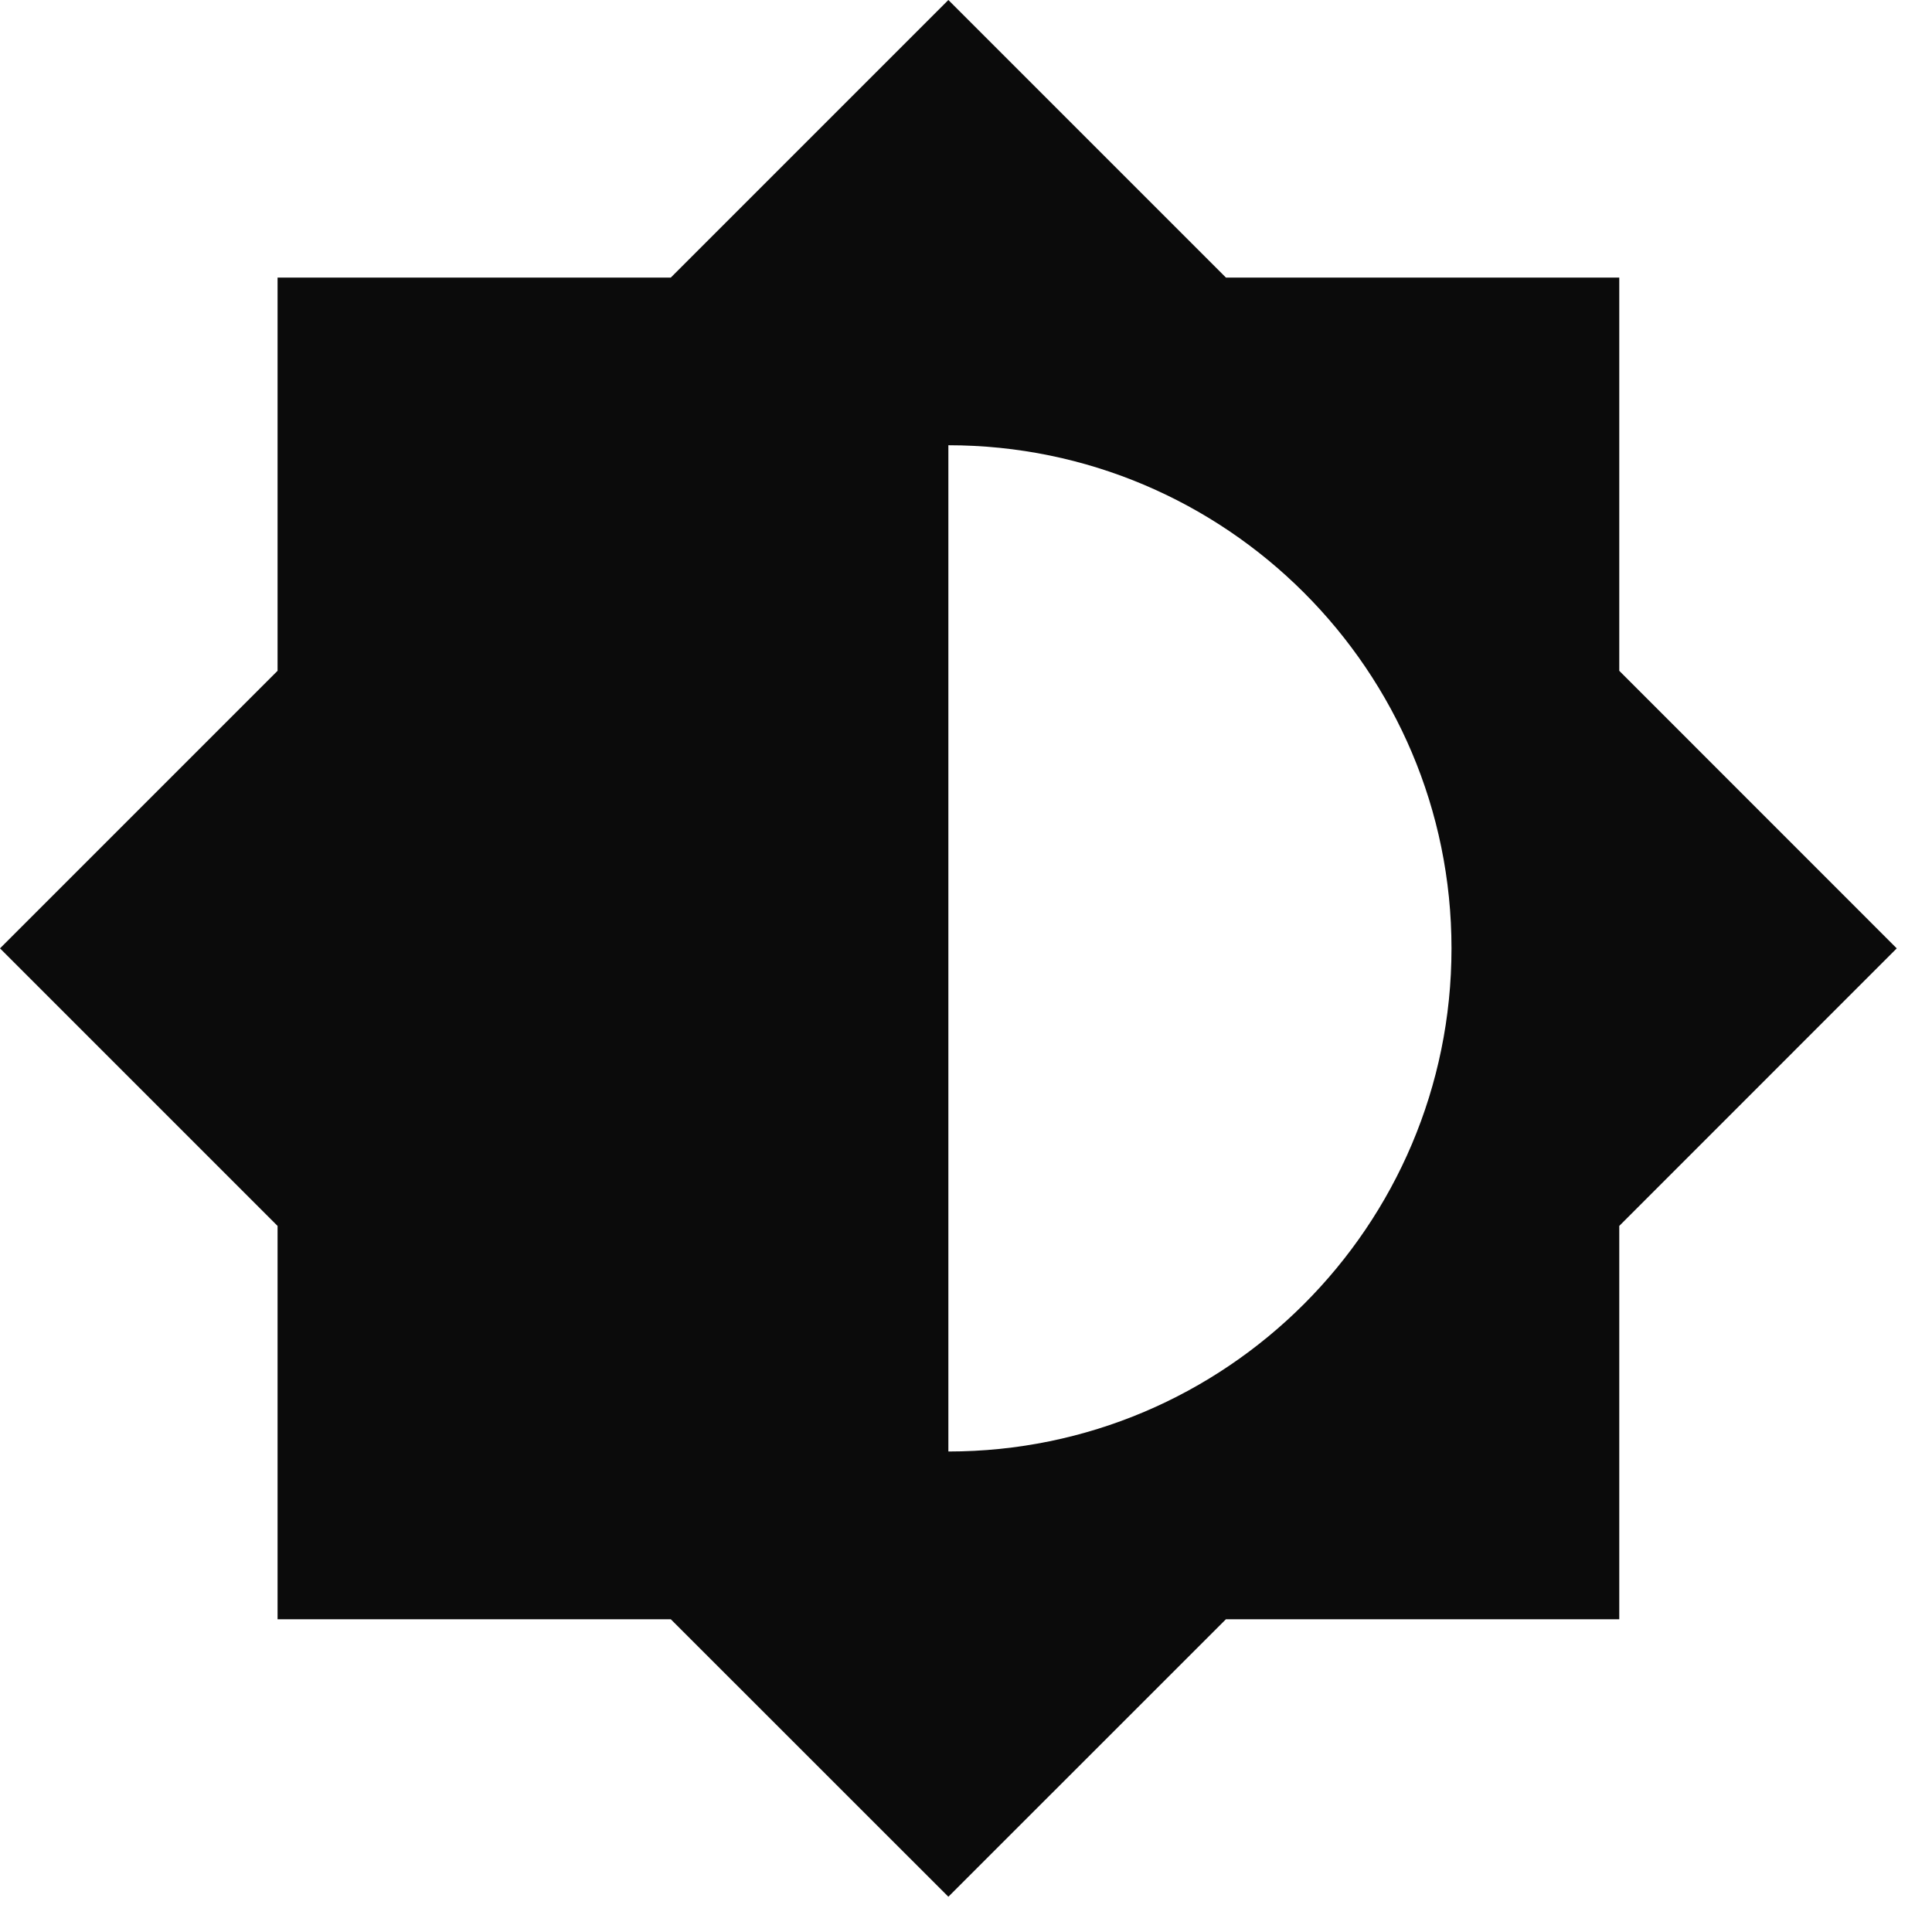
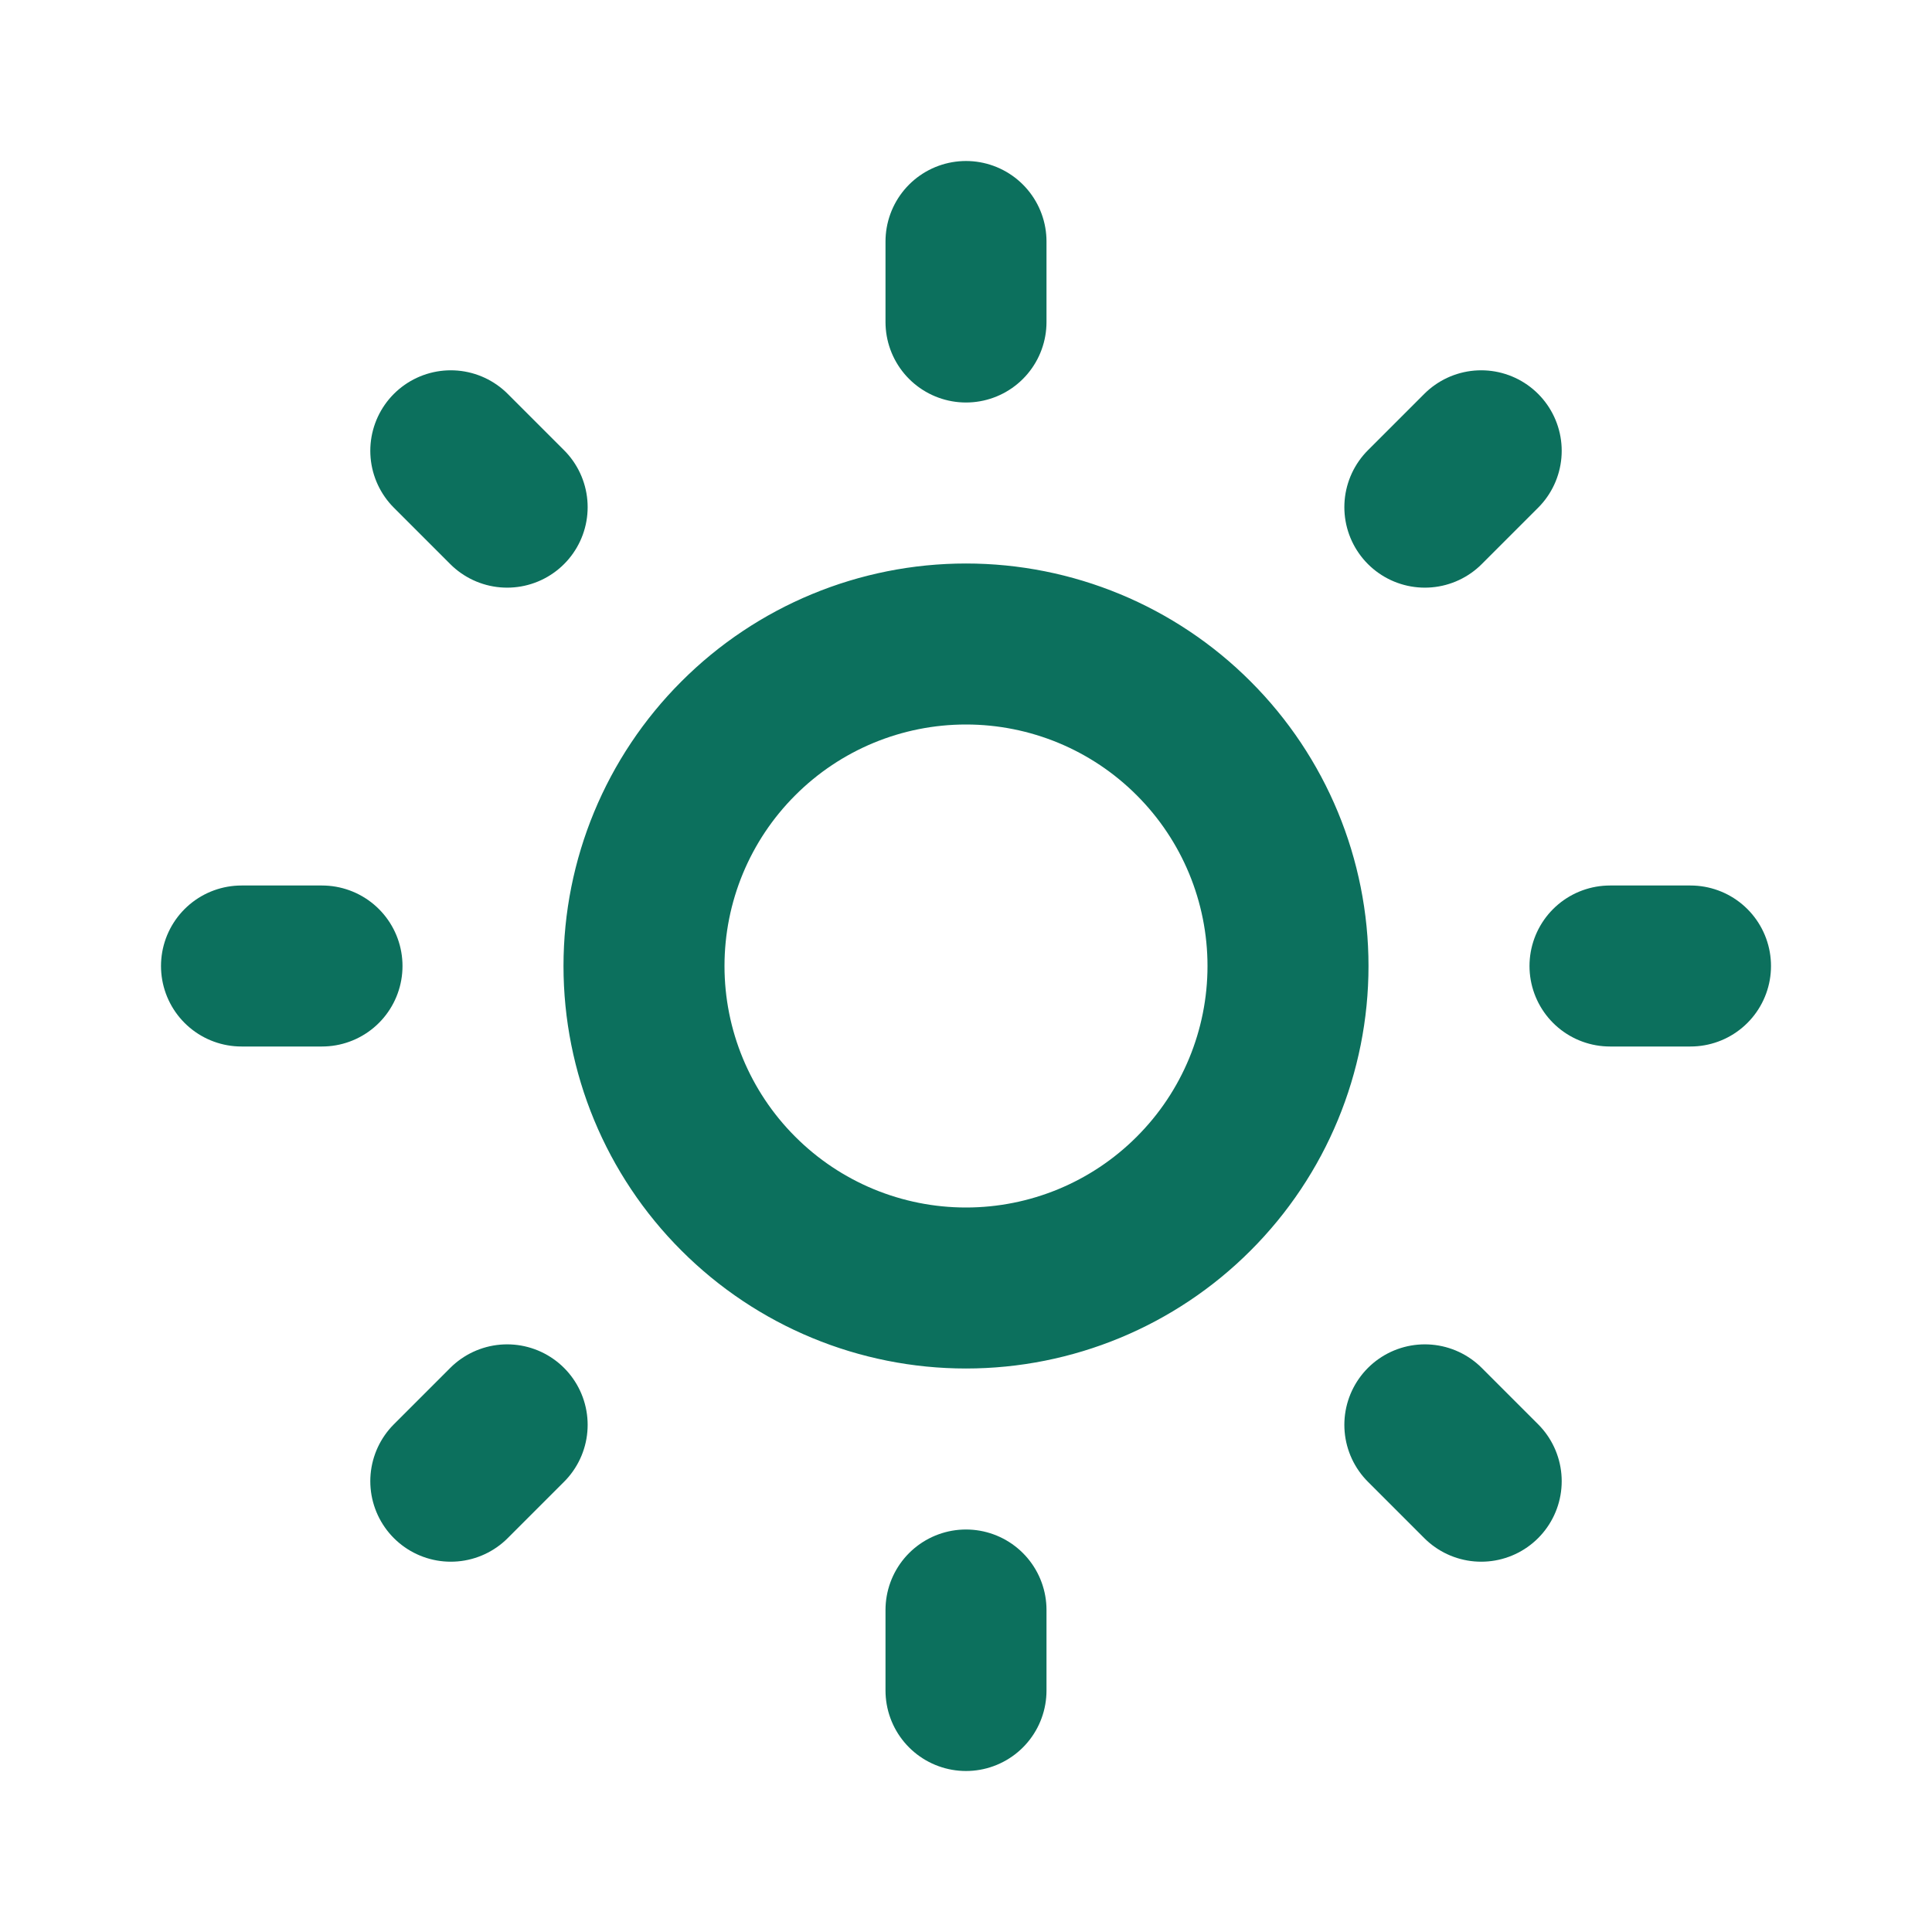
<svg xmlns="http://www.w3.org/2000/svg" width="24" height="24" viewBox="0 0 24 24" fill="none">
-   <path d="M20.115 15.229L23.562 11.781L20.115 8.333V3.448H15.229L11.781 0L8.333 3.448H3.448V8.333L0 11.781L3.448 15.229V20.115H8.333L11.781 23.562L15.229 20.115H20.115V15.229V15.229ZM11.781 18.031V5.531C15.229 5.531 18.031 8.333 18.031 11.781C18.031 15.229 15.229 18.031 11.781 18.031Z" fill="#0B0B0B" />
+   <path d="M3 12H4M12 3V4M20 12H21M12 20V21M5.6 5.6L6.3 6.3M18.4 5.6L17.7 6.3M17.7 17.7L18.4 18.4M6.3 17.7L5.6 18.4M8 12C8 13.061 8.421 14.078 9.172 14.828C9.922 15.579 10.939 16 12 16C13.061 16 14.078 15.579 14.828 14.828C15.579 14.078 16 13.061 16 12C16 10.939 15.579 9.922 14.828 9.172C14.078 8.421 13.061 8 12 8C10.939 8 9.922 8.421 9.172 9.172C8.421 9.922 8 10.939 8 12Z" stroke="#0C705D" stroke-width="2" stroke-linecap="round" stroke-linejoin="round" />
</svg>
